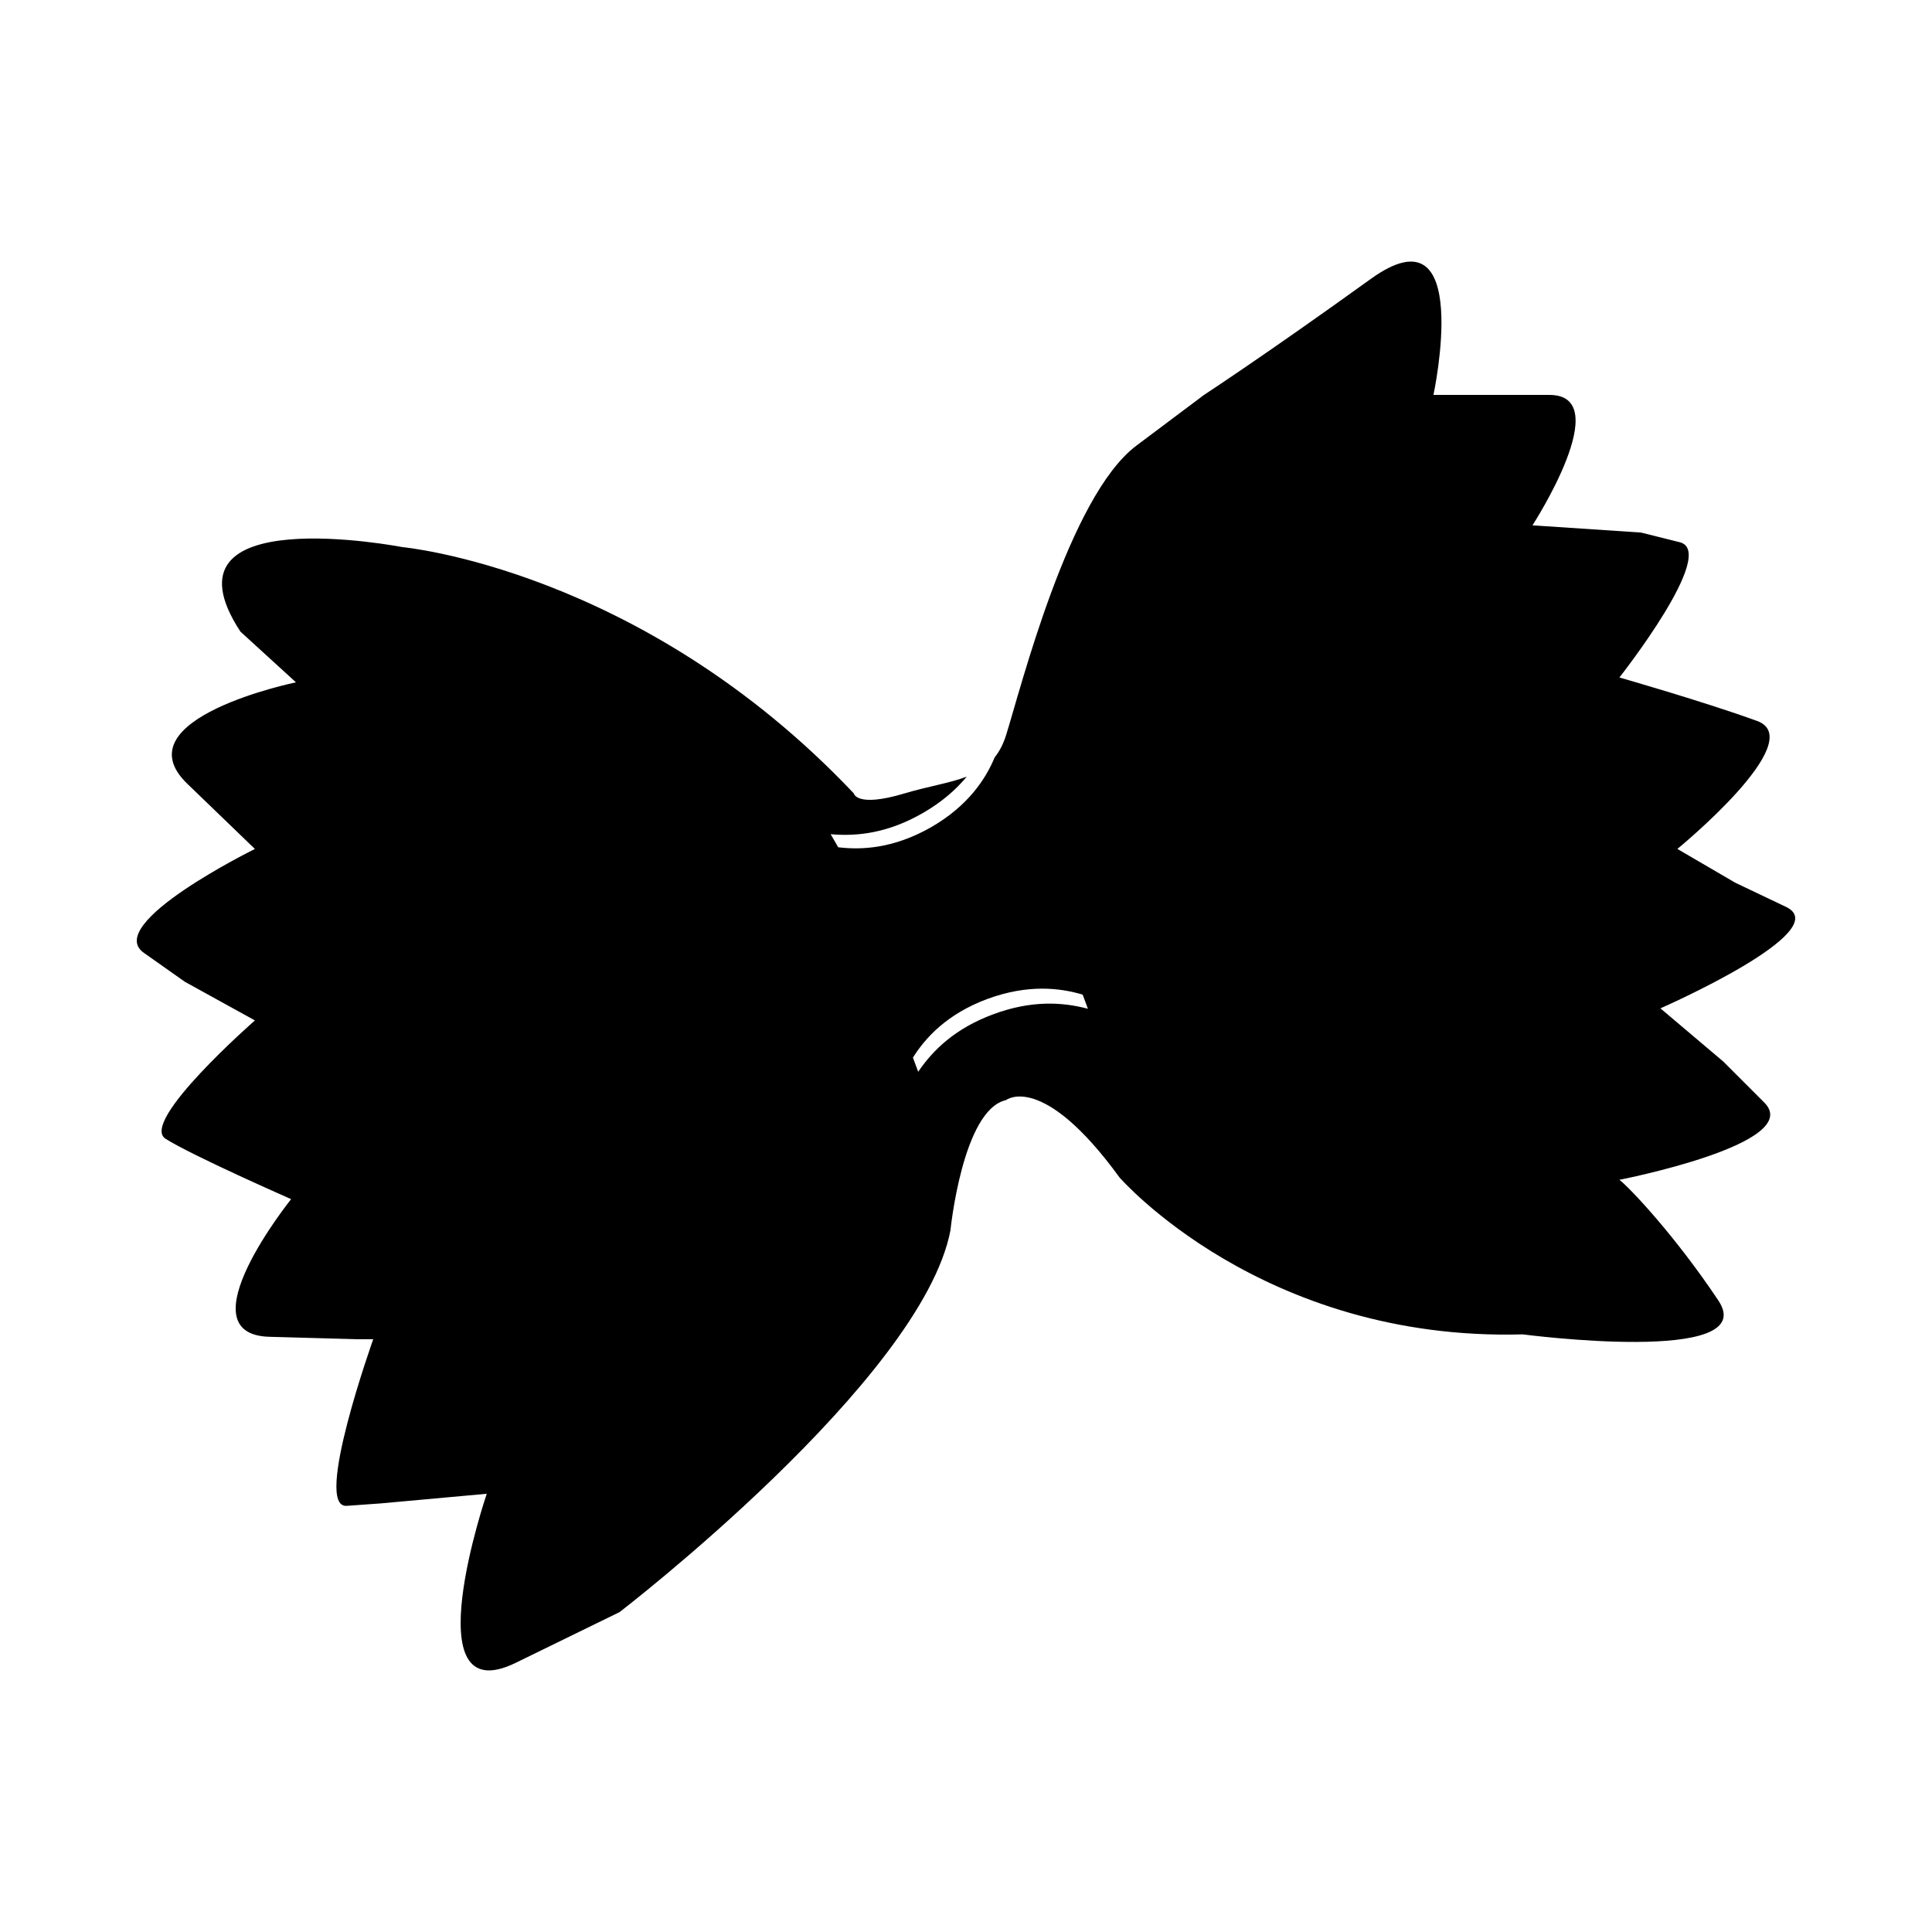
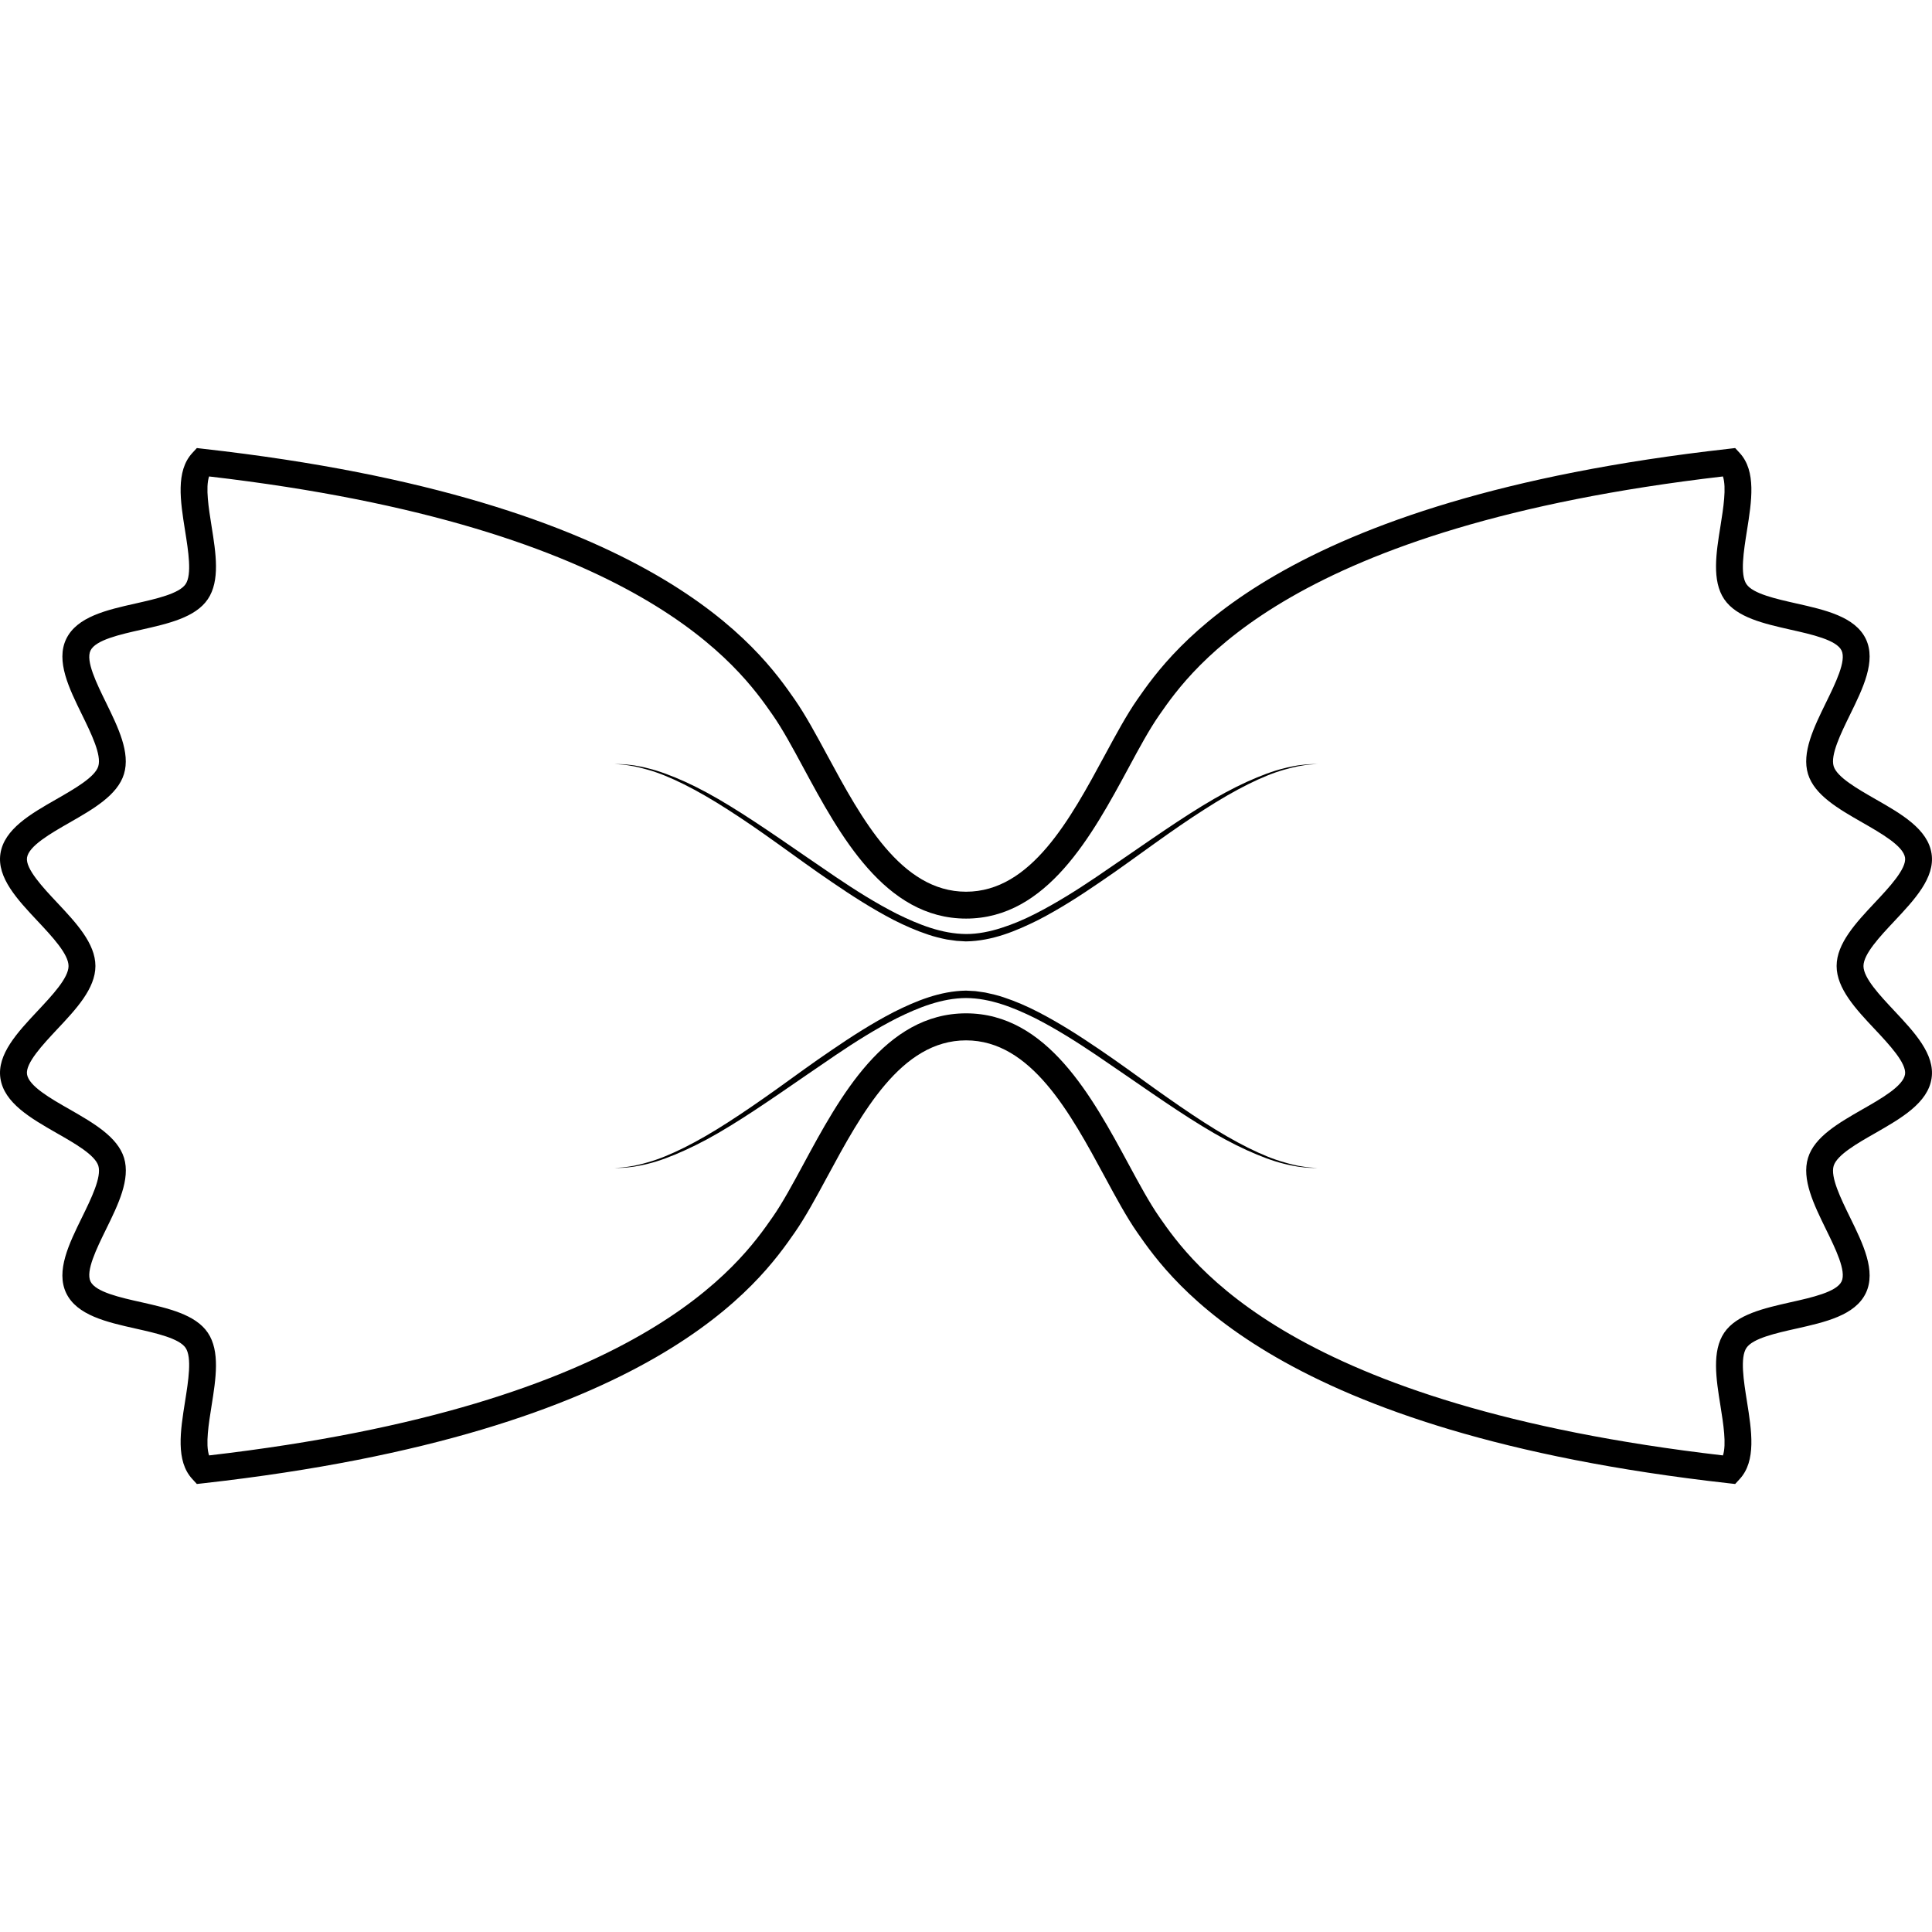
- <svg xmlns="http://www.w3.org/2000/svg" version="1.1" id="Layer_1" x="0px" y="0px" width="100px" height="100px" viewBox="0 0 100 100" enable-background="new 0 0 100 100" xml:space="preserve">
-   <path d="M-142.454,11.275" />
-   <path d="M92.445,46.941c-2.625-1.25-2.625-1.25-2.625-1.25l-3-1.75c0,0,6.875-5.625,4.125-6.625s-7.125-2.25-7.125-2.25  s5.125-6.5,3.125-7s-2-0.5-2-0.5l-5.625-0.375c0,0,4.375-6.75,0.875-6.75s-3.5,0-3.5,0h-2.5c0,0,2.125-9.875-3.25-6  s-8.625,6-8.625,6s0,0-3.5,2.625s-6,12.625-6.75,15c-0.148,0.468-0.347,0.836-0.586,1.136c-0.457,1.095-1.352,2.495-3.284,3.611  c-1.958,1.117-3.616,1.186-4.815,1.041l-0.391-0.677c1.389,0.128,2.989-0.065,4.781-1.1c0.984-0.568,1.708-1.207,2.265-1.879  c-0.896,0.343-1.998,0.502-3.221,0.869c-2.5,0.75-2.625,0-2.625,0c-11-11.625-23.375-12.75-23.375-12.75s-12.875-2.5-8.375,4.375  l2.875,2.625c0,0-9.125,1.875-5.625,5.25s3.5,3.375,3.5,3.375s-7.875,3.875-5.75,5.375s2.125,1.5,2.125,1.5l3.625,2  c0,0-6,5.25-4.625,6.125s6.5,3.125,6.5,3.125s-5.625,7-1.125,7.125s4.5,0.125,4.5,0.125h0.875c0,0-3.125,8.75-1.375,8.625  s1.75-0.125,1.75-0.125l5.5-0.5c0,0-3.875,11.375,1.5,8.75s5.375-2.625,5.375-2.625s15.625-12,17.125-19.75  c0,0,0.625-6.25,2.875-6.75c0,0,1.875-1.5,5.875,4c0,0,7.375,8.5,20.875,8.125c0,0,12.375,1.625,10.125-1.75  s-4.625-5.875-5.125-6.25c0,0,9.625-1.875,7.5-4s-2.125-2.125-2.125-2.125l-3.25-2.75C85.945,52.191,95.07,48.191,92.445,46.941z   M51.412,52.498c-1.94,0.721-3.093,1.811-3.887,2.977l-0.272-0.733c0.631-1.008,1.75-2.257,3.863-3.04  c2.116-0.774,3.765-0.564,4.922-0.221l0.272,0.733C54.963,51.855,53.353,51.777,51.412,52.498z" />
+ <svg xmlns="http://www.w3.org/2000/svg" version="1.1" id="Livello_1" x="0px" y="0px" width="100px" height="100px" viewBox="0 0 100 100" enable-background="new 0 0 100 100" xml:space="preserve">
+   <g>
+     <path fill="#000000" d="M89.812,76.811l-0.349-0.039c-23.396-2.625-28.821-10.424-30.605-12.988   c-0.549-0.791-1.093-1.795-1.667-2.859c-1.792-3.316-3.824-7.076-7.188-7.076c-3.37,0-5.402,3.76-7.193,7.076   c-0.575,1.064-1.118,2.068-1.667,2.859c-1.782,2.564-7.209,10.363-30.606,12.988l-0.348,0.039l-0.238-0.26   c-0.864-0.936-0.614-2.496-0.374-4.002c0.171-1.072,0.366-2.285,0.029-2.785c-0.336-0.492-1.529-0.76-2.583-0.996   c-1.494-0.336-3.042-0.684-3.597-1.838c-0.546-1.145,0.147-2.553,0.817-3.918c0.48-0.98,1.023-2.088,0.847-2.67   c-0.173-0.564-1.23-1.166-2.162-1.697c-1.336-0.766-2.718-1.557-2.907-2.834c-0.184-1.238,0.888-2.379,1.924-3.484   c0.749-0.801,1.603-1.705,1.603-2.324c0-0.623-0.854-1.529-1.603-2.33c-1.037-1.104-2.108-2.243-1.924-3.483   c0.189-1.275,1.571-2.066,2.907-2.828c0.931-0.535,1.988-1.139,2.159-1.699c0.179-0.583-0.364-1.692-0.844-2.673   c-0.669-1.364-1.363-2.776-0.817-3.915c0.555-1.155,2.101-1.504,3.597-1.84c1.053-0.238,2.246-0.505,2.583-0.999   c0.337-0.496,0.142-1.712-0.029-2.783c-0.24-1.507-0.49-3.065,0.374-4.003l0.238-0.259l0.348,0.041   c23.397,2.626,28.825,10.424,30.606,12.986c0.549,0.791,1.093,1.797,1.667,2.859c1.792,3.317,3.823,7.078,7.193,7.078   c3.364,0,5.396-3.761,7.188-7.078c0.574-1.062,1.118-2.068,1.667-2.859c1.784-2.562,7.209-10.36,30.605-12.986l0.349-0.041   l0.238,0.259c0.862,0.937,0.614,2.494,0.374,4.002c-0.171,1.072-0.366,2.288-0.027,2.785c0.333,0.493,1.527,0.76,2.583,0.998   c1.496,0.336,3.039,0.685,3.595,1.837c0.545,1.142-0.148,2.554-0.817,3.918c-0.479,0.98-1.025,2.09-0.847,2.673   c0.174,0.561,1.227,1.164,2.16,1.699c1.336,0.762,2.719,1.553,2.907,2.828c0.186,1.24-0.886,2.38-1.921,3.483   c-0.752,0.801-1.604,1.707-1.604,2.33c0,0.619,0.853,1.523,1.604,2.324c1.035,1.104,2.106,2.244,1.921,3.484   c-0.188,1.275-1.571,2.068-2.907,2.834c-0.934,0.531-1.986,1.133-2.16,1.697c-0.177,0.582,0.368,1.689,0.847,2.67   c0.669,1.365,1.362,2.773,0.817,3.918c-0.556,1.154-2.099,1.502-3.595,1.838c-1.056,0.236-2.25,0.504-2.583,0.996   c-0.339,0.5-0.144,1.715,0.027,2.785c0.24,1.506,0.488,3.066-0.374,4.002L89.812,76.811z M10.822,24.661   c-0.191,0.575-0.023,1.625,0.128,2.572c0.223,1.389,0.453,2.828-0.195,3.783c-0.642,0.948-2.059,1.265-3.429,1.575   c-1.116,0.25-2.38,0.534-2.642,1.082c-0.256,0.53,0.309,1.685,0.809,2.704c0.62,1.271,1.264,2.581,0.923,3.689   c-0.333,1.088-1.583,1.805-2.795,2.5c-1,0.572-2.133,1.22-2.223,1.827c-0.085,0.573,0.827,1.547,1.559,2.326   c0.975,1.037,1.982,2.111,1.982,3.281s-1.008,2.242-1.982,3.277c-0.732,0.783-1.645,1.754-1.559,2.326   c0.089,0.609,1.223,1.258,2.223,1.826c1.212,0.697,2.463,1.414,2.799,2.502c0.338,1.107-0.303,2.42-0.927,3.689   c-0.5,1.02-1.065,2.172-0.809,2.707c0.262,0.545,1.526,0.83,2.642,1.078c1.37,0.311,2.788,0.627,3.429,1.574   c0.647,0.955,0.417,2.395,0.195,3.787c-0.151,0.943-0.319,1.998-0.128,2.566c22.395-2.598,27.494-9.928,29.177-12.348   c0.506-0.725,1.031-1.699,1.586-2.725c1.878-3.479,4.217-7.809,8.418-7.809c4.194,0,6.532,4.33,8.413,7.809   c0.553,1.025,1.082,2,1.586,2.725c1.682,2.42,6.779,9.75,29.177,12.348c0.189-0.568,0.023-1.623-0.128-2.566   c-0.225-1.393-0.453-2.832,0.195-3.787c0.644-0.947,2.061-1.264,3.429-1.574c1.114-0.248,2.382-0.533,2.645-1.078   c0.254-0.535-0.312-1.688-0.812-2.707c-0.62-1.27-1.266-2.582-0.925-3.689c0.332-1.088,1.586-1.805,2.799-2.502   c0.998-0.568,2.13-1.217,2.223-1.826c0.083-0.572-0.829-1.545-1.562-2.326c-0.974-1.035-1.98-2.107-1.98-3.277   s1.007-2.244,1.98-3.281c0.732-0.779,1.645-1.753,1.562-2.327c-0.093-0.606-1.225-1.254-2.223-1.826   c-1.213-0.695-2.467-1.412-2.799-2.5c-0.341-1.108,0.305-2.419,0.925-3.689c0.5-1.02,1.065-2.174,0.812-2.704   c-0.263-0.548-1.53-0.832-2.645-1.082c-1.368-0.311-2.785-0.627-3.429-1.575c-0.648-0.955-0.42-2.395-0.195-3.783   c0.151-0.947,0.317-1.997,0.128-2.572c-22.397,2.604-27.495,9.932-29.177,12.354c-0.504,0.723-1.033,1.694-1.586,2.725   c-1.881,3.479-4.219,7.806-8.413,7.806c-4.201,0-6.54-4.327-8.418-7.806c-0.555-1.03-1.081-2.002-1.586-2.725   C38.316,34.593,33.217,27.265,10.822,24.661z" />
+   </g>
+   <path fill="#000000" d="M68.202,39.544c0,0-0.158,0.013-0.461,0.033c-0.149,0.012-0.333,0.05-0.547,0.084  c-0.213,0.045-0.457,0.1-0.727,0.179c-1.083,0.303-2.525,1.023-4.142,2.066c-0.812,0.517-1.667,1.111-2.567,1.755  c-0.897,0.64-1.836,1.333-2.837,2.009c-0.998,0.684-2.051,1.365-3.19,1.953c-1.139,0.566-2.37,1.084-3.739,1.104l-0.482-0.029  l-0.5-0.07c-0.325-0.066-0.644-0.143-0.955-0.248c-0.622-0.205-1.216-0.467-1.787-0.756c-1.134-0.588-2.189-1.27-3.189-1.953  c-1-0.676-1.937-1.368-2.837-2.009c-0.897-0.644-1.756-1.237-2.567-1.755c-1.614-1.04-3.059-1.763-4.14-2.065  c-0.27-0.08-0.516-0.135-0.727-0.18c-0.216-0.034-0.399-0.072-0.547-0.084c-0.301-0.021-0.463-0.033-0.463-0.033  s0.162,0.004,0.463,0.013c0.151,0.005,0.336,0.035,0.553,0.057c0.215,0.04,0.467,0.081,0.738,0.155  c0.551,0.133,1.197,0.374,1.912,0.695c0.721,0.328,1.502,0.751,2.325,1.258c1.653,1.01,3.484,2.325,5.479,3.675  c0.996,0.672,2.045,1.338,3.164,1.906c1.122,0.551,2.313,1.033,3.579,1.041c0.601,0.002,1.233-0.127,1.825-0.318  c0.597-0.189,1.178-0.439,1.736-0.723c1.116-0.568,2.168-1.234,3.164-1.906c1.992-1.348,3.825-2.665,5.475-3.675  c0.827-0.507,1.61-0.928,2.327-1.255c0.718-0.324,1.361-0.565,1.913-0.698c0.271-0.074,0.52-0.115,0.735-0.155  c0.219-0.021,0.406-0.052,0.554-0.057C68.044,39.548,68.202,39.544,68.202,39.544z" />
+   <path fill="#000000" d="M31.798,60.455c0,0,0.162-0.01,0.463-0.031c0.147-0.012,0.331-0.051,0.547-0.082  c0.211-0.047,0.457-0.1,0.727-0.182c1.081-0.301,2.526-1.023,4.14-2.064c0.811-0.52,1.669-1.113,2.567-1.754  c0.9-0.645,1.837-1.336,2.841-2.014c0.996-0.68,2.051-1.361,3.189-1.949c1.136-0.568,2.38-1.084,3.73-1.105l0.49,0.027l0.502,0.072  c0.325,0.068,0.645,0.143,0.955,0.248c0.62,0.205,1.215,0.465,1.782,0.758c1.14,0.588,2.192,1.27,3.19,1.949  c1.001,0.678,1.939,1.369,2.841,2.014c0.896,0.639,1.754,1.234,2.563,1.754c1.618,1.041,3.059,1.764,4.142,2.064  c0.27,0.082,0.514,0.135,0.727,0.182c0.214,0.031,0.399,0.07,0.547,0.082c0.303,0.021,0.461,0.031,0.461,0.031  s-0.158-0.002-0.463-0.01c-0.149-0.006-0.335-0.035-0.554-0.059c-0.216-0.039-0.464-0.082-0.735-0.152  c-0.552-0.135-1.195-0.375-1.915-0.701c-0.717-0.326-1.498-0.746-2.325-1.254c-1.649-1.008-3.482-2.326-5.475-3.674  c-0.996-0.67-2.048-1.34-3.164-1.908c-1.116-0.551-2.324-1.033-3.569-1.039c-1.246,0.006-2.457,0.488-3.571,1.039  c-1.118,0.568-2.167,1.234-3.164,1.906c-1.994,1.348-3.825,2.666-5.479,3.676c-0.823,0.508-1.604,0.928-2.325,1.254  c-0.714,0.326-1.36,0.566-1.912,0.701c-0.271,0.07-0.52,0.113-0.738,0.152c-0.216,0.023-0.401,0.053-0.553,0.059  C31.959,60.453,31.798,60.455,31.798,60.455z" />
</svg>
